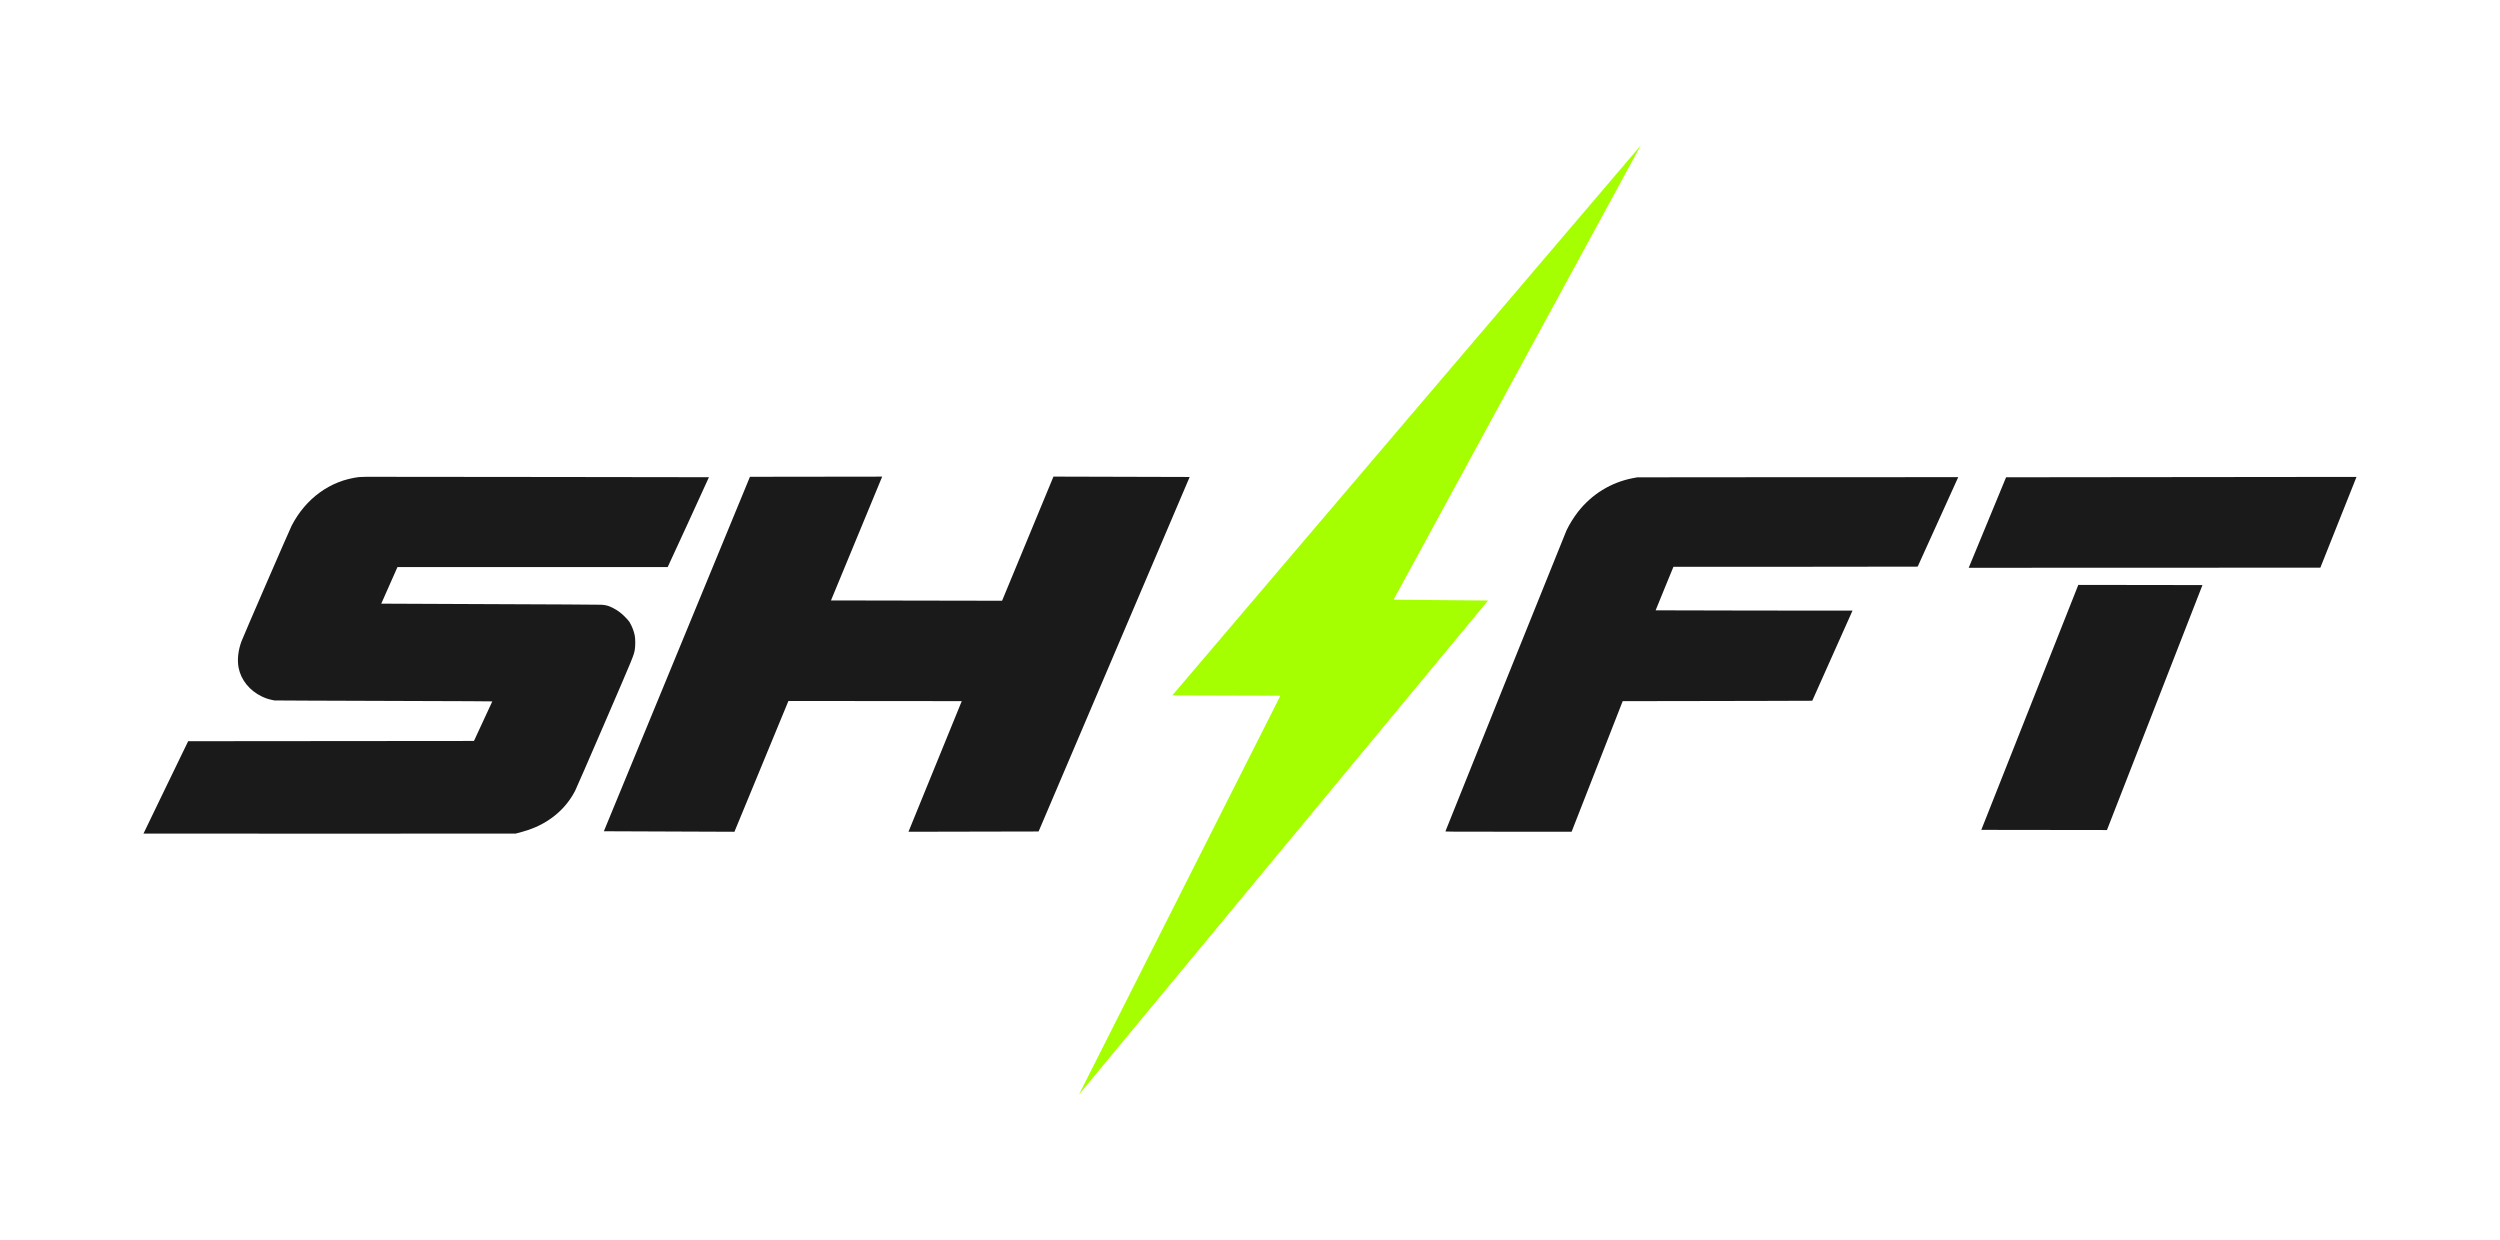
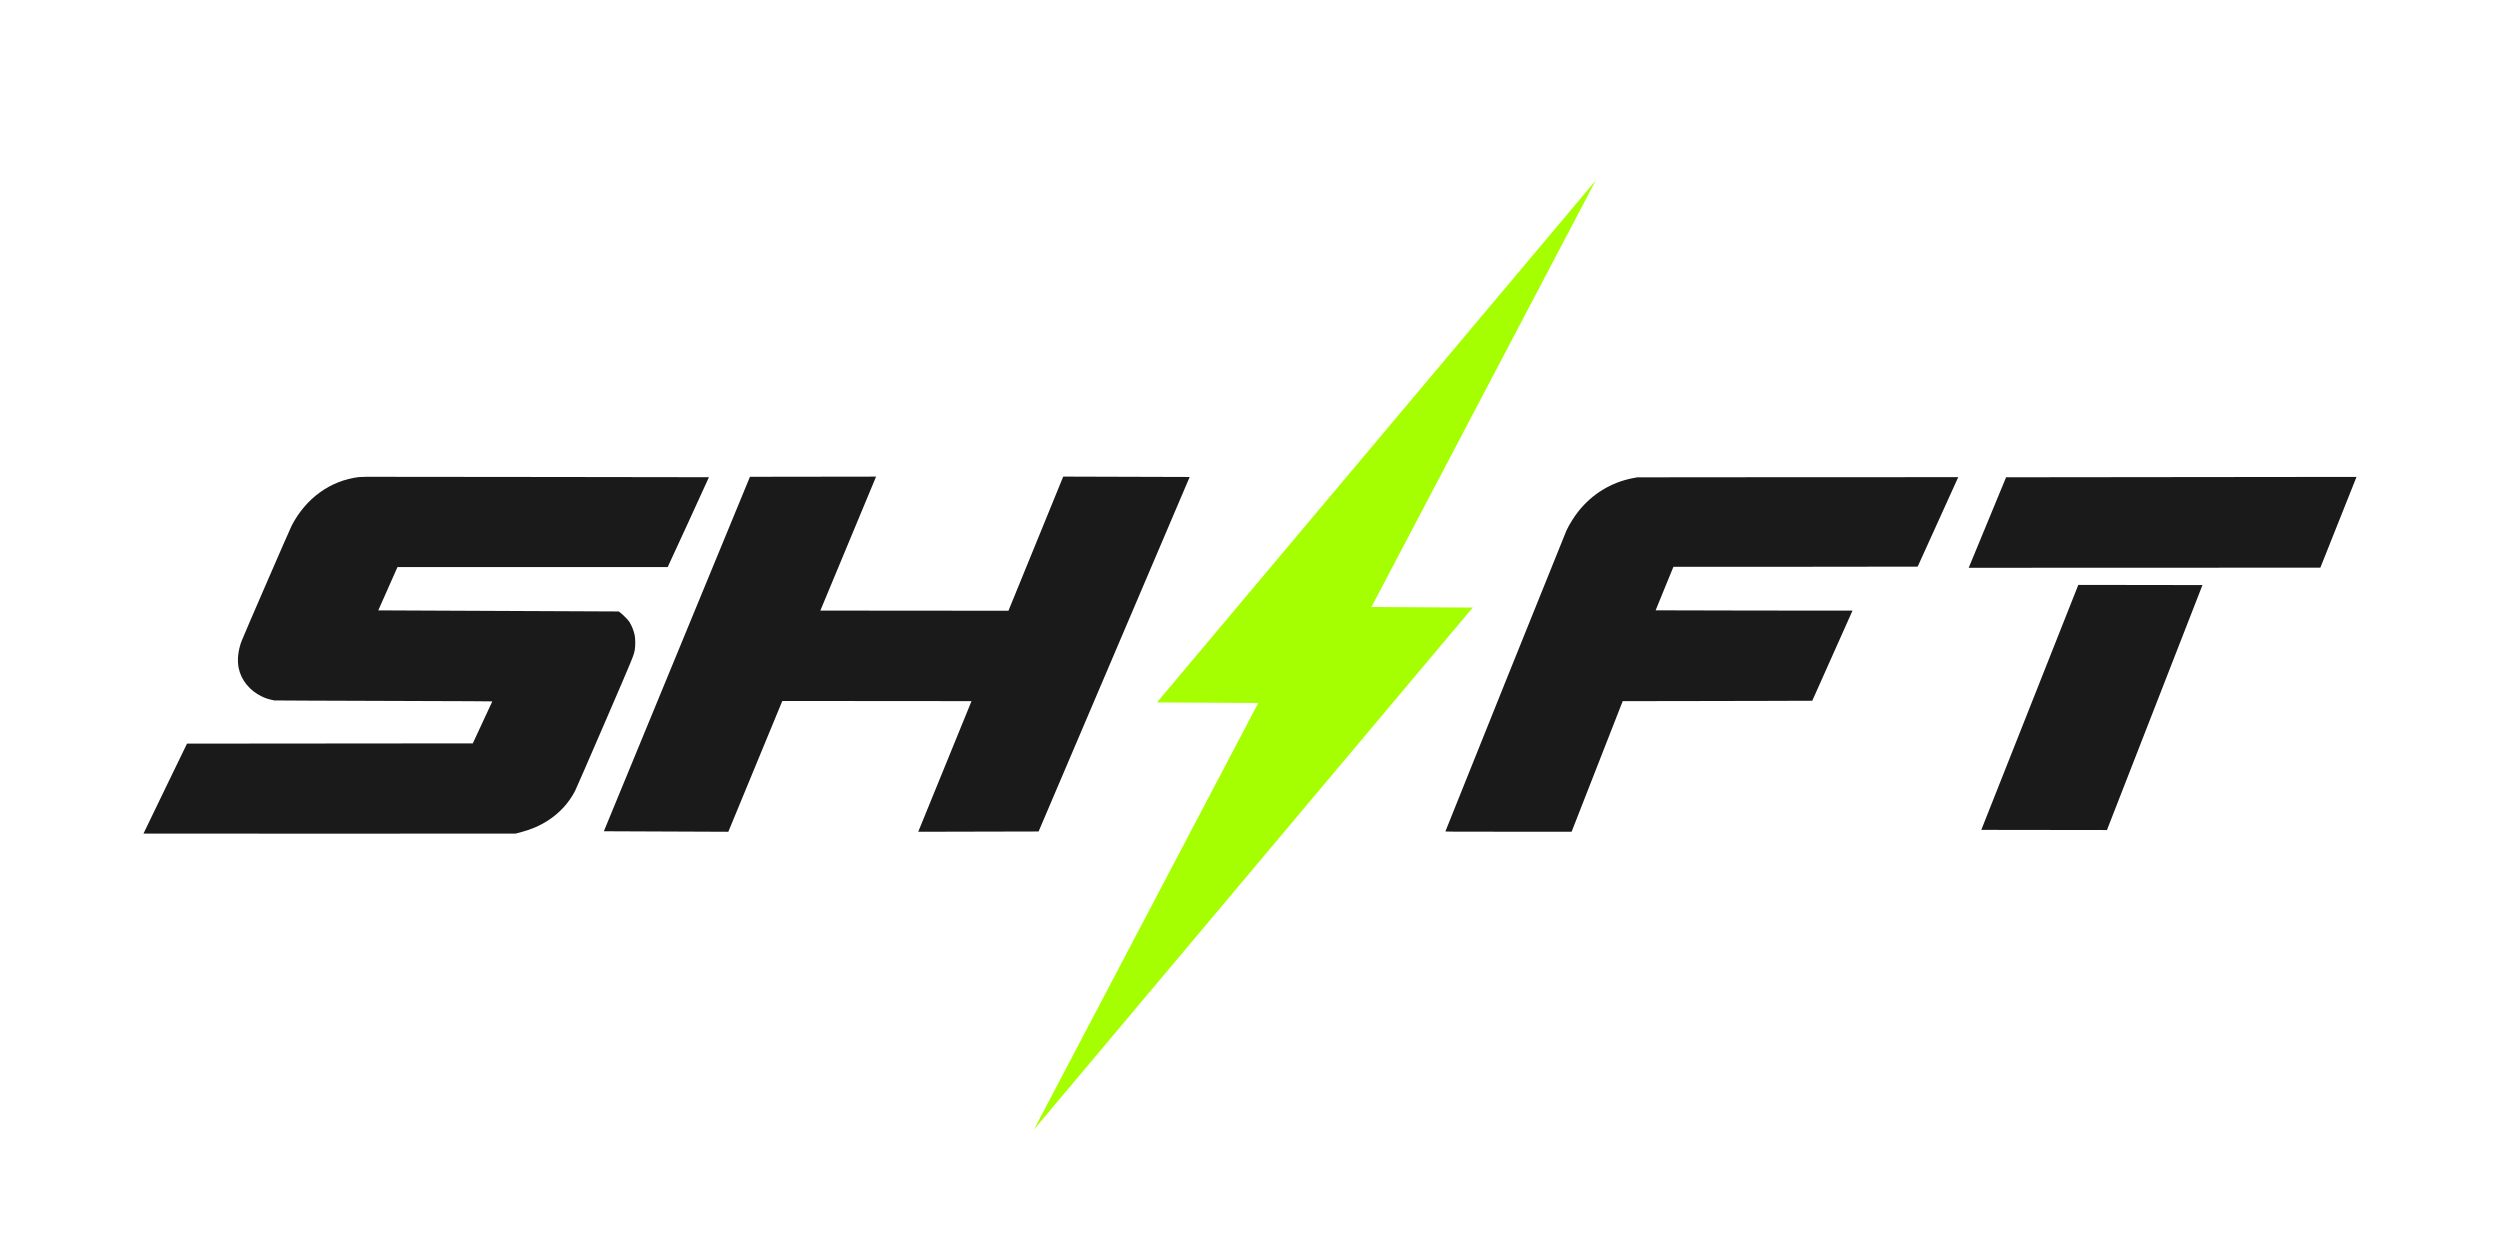
<svg xmlns="http://www.w3.org/2000/svg" id="Layer_1" data-name="Layer 1" viewBox="0 0 2175.5 1079">
  <defs>
    <style>
      .cls-1 {
        fill: #A6FF00;
      }

      .cls-2 {
        fill: #1A1A1A;
      }
    </style>
  </defs>
-   <path class="cls-2" d="M312.38,415.14C287.48,418.17 266.09,433.62 253.79,457.46C252.08,460.77 211.85,553.51 210.18,557.97C207.22,565.90 206.31,574.19 207.63,581.04C209.70,591.71 217.22,601.02 227.84,606.07C230.93,607.54 233.09,608.28 236.32,608.99L238.82,609.53L267.61,609.69C283.44,609.78 326.10,609.93 362.40,610.02C398.70,610.11 428.40,610.26 428.40,610.35C428.40,610.47 415.16,639.02 412.84,643.91L412.42,644.78L288.08,644.89L163.74,645.00L144.29,685.13C133.60,707.21 124.85,725.33 124.85,725.39C124.85,725.45 197.72,725.48 286.78,725.45L448.71,725.39L452.63,724.37C461.86,721.95 469.51,718.70 476.55,714.20C486.85,707.61 494.83,698.96 500.39,688.34C501.17,686.85 512.77,660.23 526.16,629.18C551.47,570.55 551.45,570.60 552.38,565.47C552.97,562.23 552.93,555.58 552.31,552.76C551.58,549.50 550.63,546.79 549.12,543.74C547.89,541.24 547.49,540.65 545.59,538.59C541.49,534.13 537.72,531.20 533.24,528.97C529.44,527.08 527.32,526.49 523.35,526.24C521.62,526.13 477.82,525.89 426.02,525.71C374.23,525.53 331.81,525.34 331.77,525.30C331.71,525.24 342.91,499.97 345.62,494.04L345.90,493.44L463.47,493.44L581.04,493.44L599.03,454.41C608.92,432.94 616.97,415.33 616.91,415.27C616.85,415.21 557.32,415.12 484.63,415.08C411.93,415.03 343.95,414.97 333.55,414.93C319.22,414.88 314.10,414.93 312.38,415.14Z" />
-   <path class="cls-2" d="M652.61,414.91L525.47,723.36L639.10,723.81L686.08,609.99L836.92,610.12L790.55,723.80L903.78,723.56L1035.25,415.07L916.72,414.74L872.01,522.77L723.12,522.50L767.68,414.76L652.61,414.91Z" />
+   <path class="cls-2" d="M312.38,415.14C287.48,418.17 266.09,433.62 253.79,457.46C252.08,460.77 211.85,553.51 210.18,557.97C207.22,565.90 206.31,574.19 207.63,581.04C209.70,591.71 217.22,601.02 227.84,606.07C230.93,607.54 233.09,608.28 236.32,608.99L238.82,609.53L267.61,609.69C283.44,609.78 326.10,609.93 362.40,610.02C398.70,610.11 428.40,610.26 428.40,610.35C427.40,612.57 414.16,641.12 411.84,646.01L411.42,646.88L287.08,646.99L162.74,647.10L144.29,685.13C133.60,707.21 124.85,725.33 124.85,725.39C124.85,725.45 197.72,725.48 286.78,725.45L448.71,725.39L452.63,724.37C461.86,721.95 469.51,718.70 476.55,714.20C486.85,707.61 494.83,698.96 500.39,688.34C501.17,686.85 512.77,660.23 526.16,629.18C551.47,570.55 551.45,570.60 552.38,565.47C552.97,562.23 552.93,555.58 552.31,552.76C551.58,549.50 550.63,546.79 549.12,543.74C547.89,541.24 547.49,540.65 545.59,538.59C543.16,535.94 540.84,533.83 538.42,532.09L329.18,531.15C331.71,525.24 342.91,499.97 345.62,494.04L345.90,493.44L463.47,493.44L581.04,493.44L599.03,454.41C608.92,432.94 616.97,415.33 616.91,415.27C616.85,415.21 557.32,415.12 484.63,415.08C411.93,415.03 343.95,414.97 333.55,414.93C319.22,414.88 314.10,414.93 312.38,415.14Z" />
+   <path class="cls-2" d="M652.61,414.91L525.47,723.36L633.78,723.81L680.76,609.99L845.41,610.12L799.04,723.80L903.78,723.56L1035.25,415.07L925.21,414.74L877.55,531.47L713.86,531.34L762.36,414.76L652.61,414.91Z" />
  <path class="cls-2" d="M1424.76,415.37C1424.40,415.42 1422.62,415.75 1420.80,416.11C1401.84,419.80 1385.18,430.05 1373.19,445.39C1369.50,450.12 1365.65,456.34 1363.14,461.61C1362.10,463.80 1258.12,722.25 1257.82,723.38C1257.73,723.74 1260.45,723.76 1312.67,723.76L1367.62,723.76L1388.47,670.47C1399.93,641.16 1409.94,615.59 1410.70,613.65L1412.08,610.12L1453.95,610.09C1476.97,610.07 1514.08,610.00 1536.42,609.93L1577.03,609.80L1594.54,570.58L1612.06,531.36L1526.39,531.30C1479.28,531.27 1440.73,531.18 1440.73,531.10C1440.73,531.02 1444.22,522.46 1448.48,512.09L1456.23,493.22L1561.55,493.22C1619.47,493.22 1667.30,493.16 1667.84,493.09L1668.82,492.95L1684.64,458.05C1693.34,438.85 1701.27,421.36 1702.26,419.18L1704.05,415.22L1564.73,415.25C1488.10,415.27 1425.11,415.32 1424.76,415.37Z" />
  <path class="cls-2" d="M1882.47,415.18L1745.70,415.33L1713.17,494.09L2019.17,493.98L2050.64,415.00L1882.47,415.18Z" />
  <path class="cls-2" d="M1808.54,508.98L1724.12,722.16L1833.47,722.30L1916.59,509.13L1808.54,508.98Z" />
-   <path class="cls-1" d="M1223.78,365.90L1020.14,605.11L1114.20,605.40L938.86,952.55L1294.94,522.57L1212.69,521.85L1427.78,126.55L1223.78,365.90Z" />
+   <path class="cls-1" d="M1006.79,611.24L1094.94,611.74L899.73,982.97L1281.59,528.70L1193.44,528.19L1388.65,156.97Z" />
</svg>
